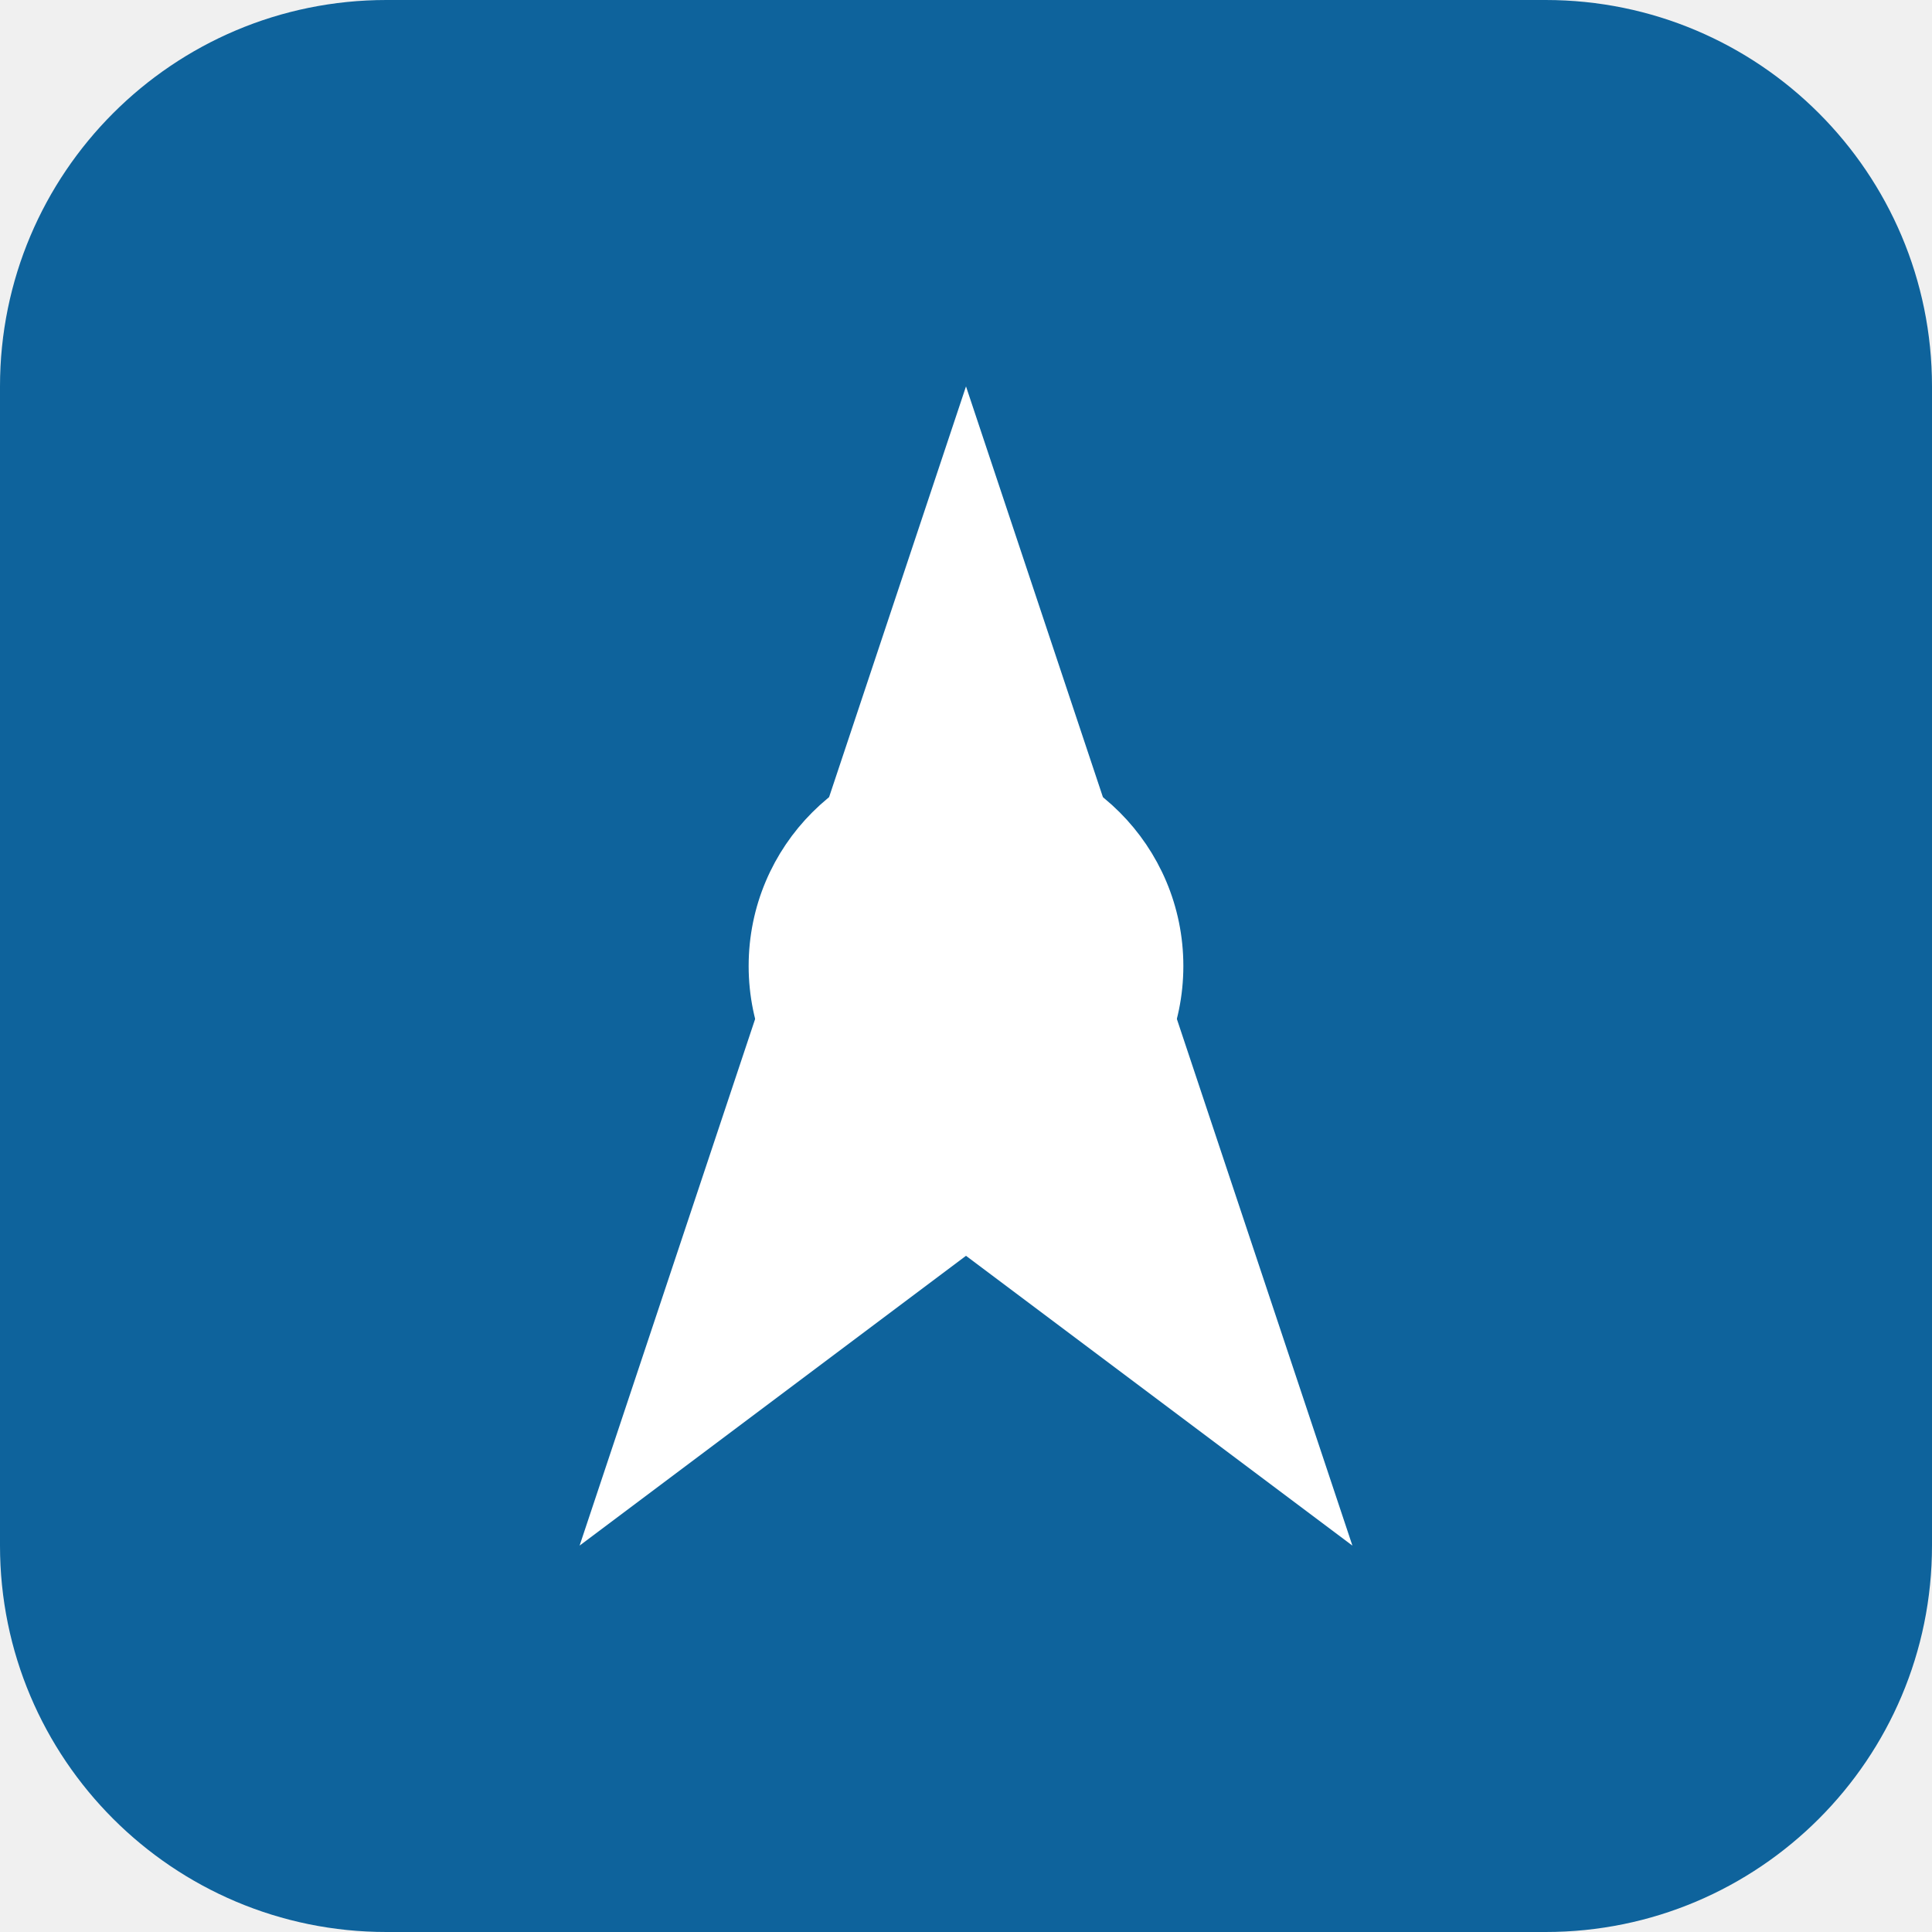
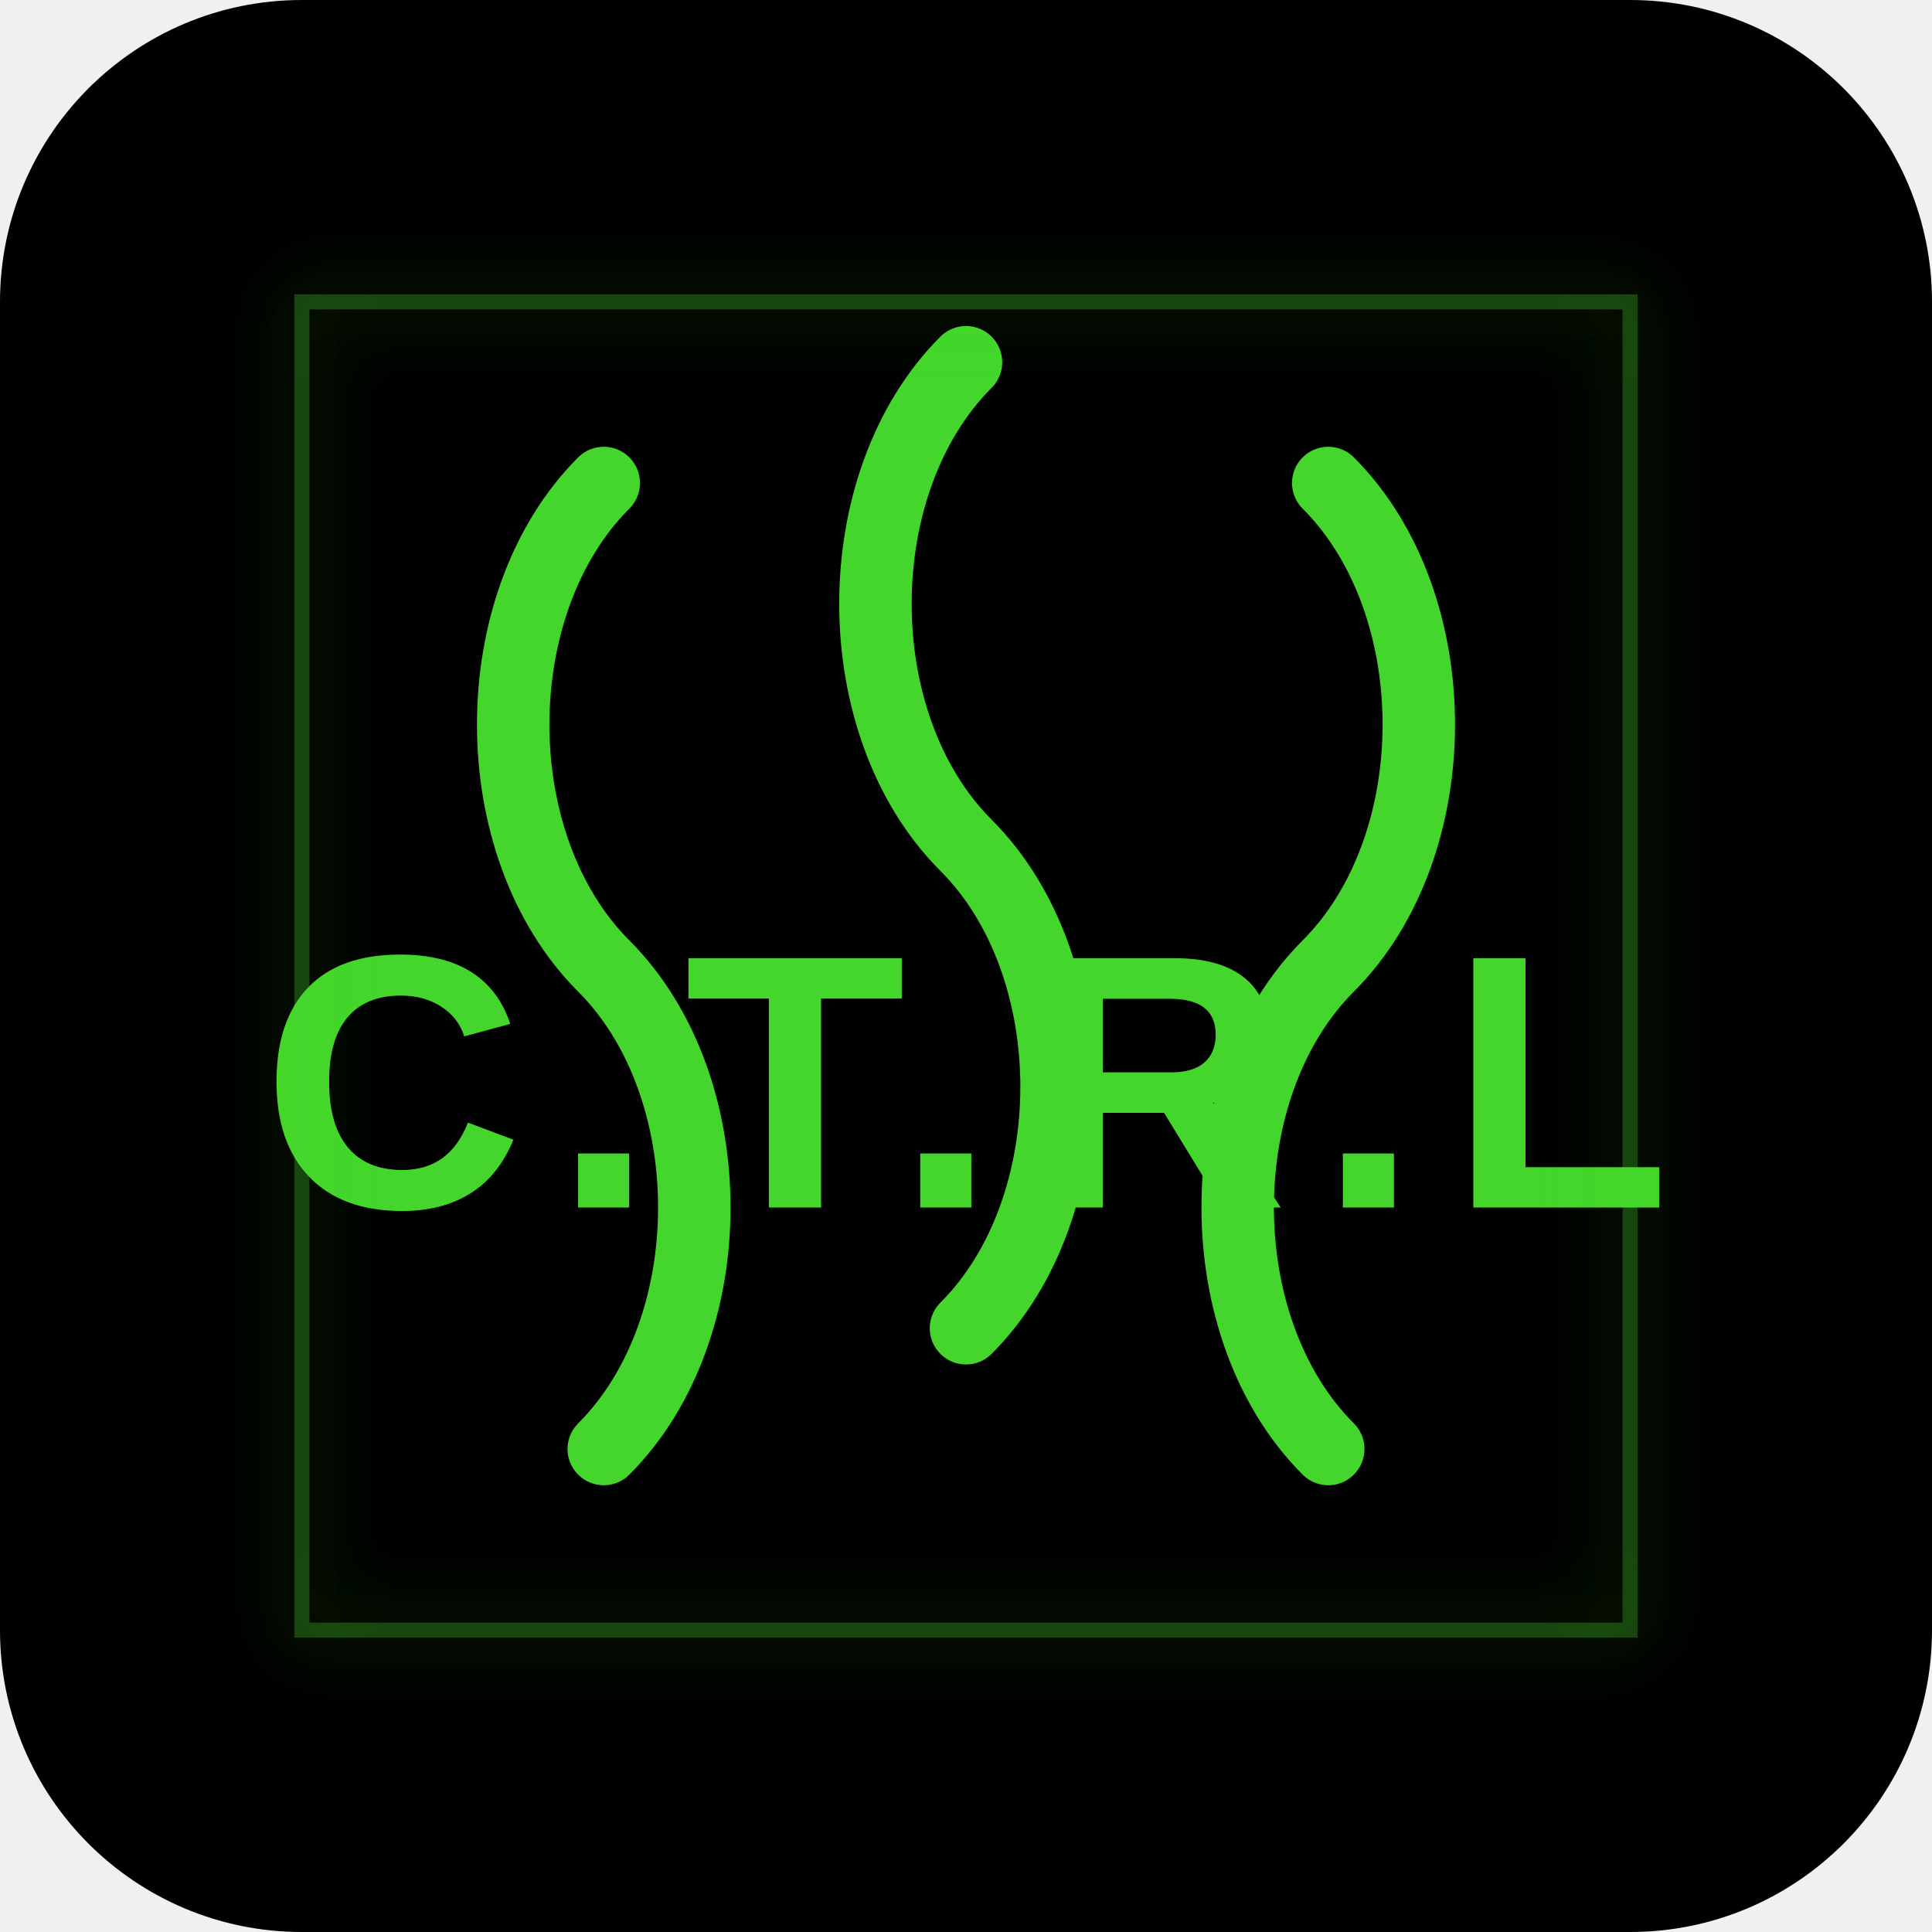
- <svg xmlns="http://www.w3.org/2000/svg" width="200" height="200" viewBox="0 0 200 200">
-   <rect width="200" height="200" rx="40" fill="#0e639c" />
-   <path d="M100 40L140 160L100 130L60 160L100 40Z" fill="white" />
-   <circle cx="100" cy="100" r="20" fill="none" stroke="white" stroke-width="5" />
+ <svg xmlns="http://www.w3.org/2000/svg" width="256" height="256" viewBox="0 0 256 256">
+   <rect width="256" height="256" rx="40" fill="#000000" />
+   <g transform="translate(128, 128) scale(0.8)">
+     <path d="M-60,-80 C-80,-60 -80,-20 -60,0 C-40,20 -40,60 -60,80" stroke="#44d62c" stroke-width="12" fill="none" stroke-linecap="round" />
+     <path d="M60,-80 C80,-60 80,-20 60,0 C40,20 40,60 60,80" stroke="#44d62c" stroke-width="12" fill="none" stroke-linecap="round" />
+     <path d="M0,-100 C-20,-80 -20,-40 0,-20 C20,0 20,40 0,60" stroke="#44d62c" stroke-width="12" fill="none" stroke-linecap="round" />
+   </g>
+   <text x="128" y="160" font-family="Arial, sans-serif" font-weight="900" font-size="48" fill="#44d62c" text-anchor="middle" letter-spacing="4">
+     C.T.R.L
+   </text>
+   <defs>
+     <filter id="glow" x="-20%" y="-20%" width="140%" height="140%">
+       <feGaussianBlur stdDeviation="5" result="blur" />
+       <feComposite in="SourceGraphic" in2="blur" operator="over" />
+     </filter>
+   </defs>
+   <g filter="url(#glow)">
+     <path d="M40,40 L216,40 L216,216 L40,216 Z" fill="none" stroke="#44d62c" stroke-width="2" opacity="0.3" />
+   </g>
</svg>
